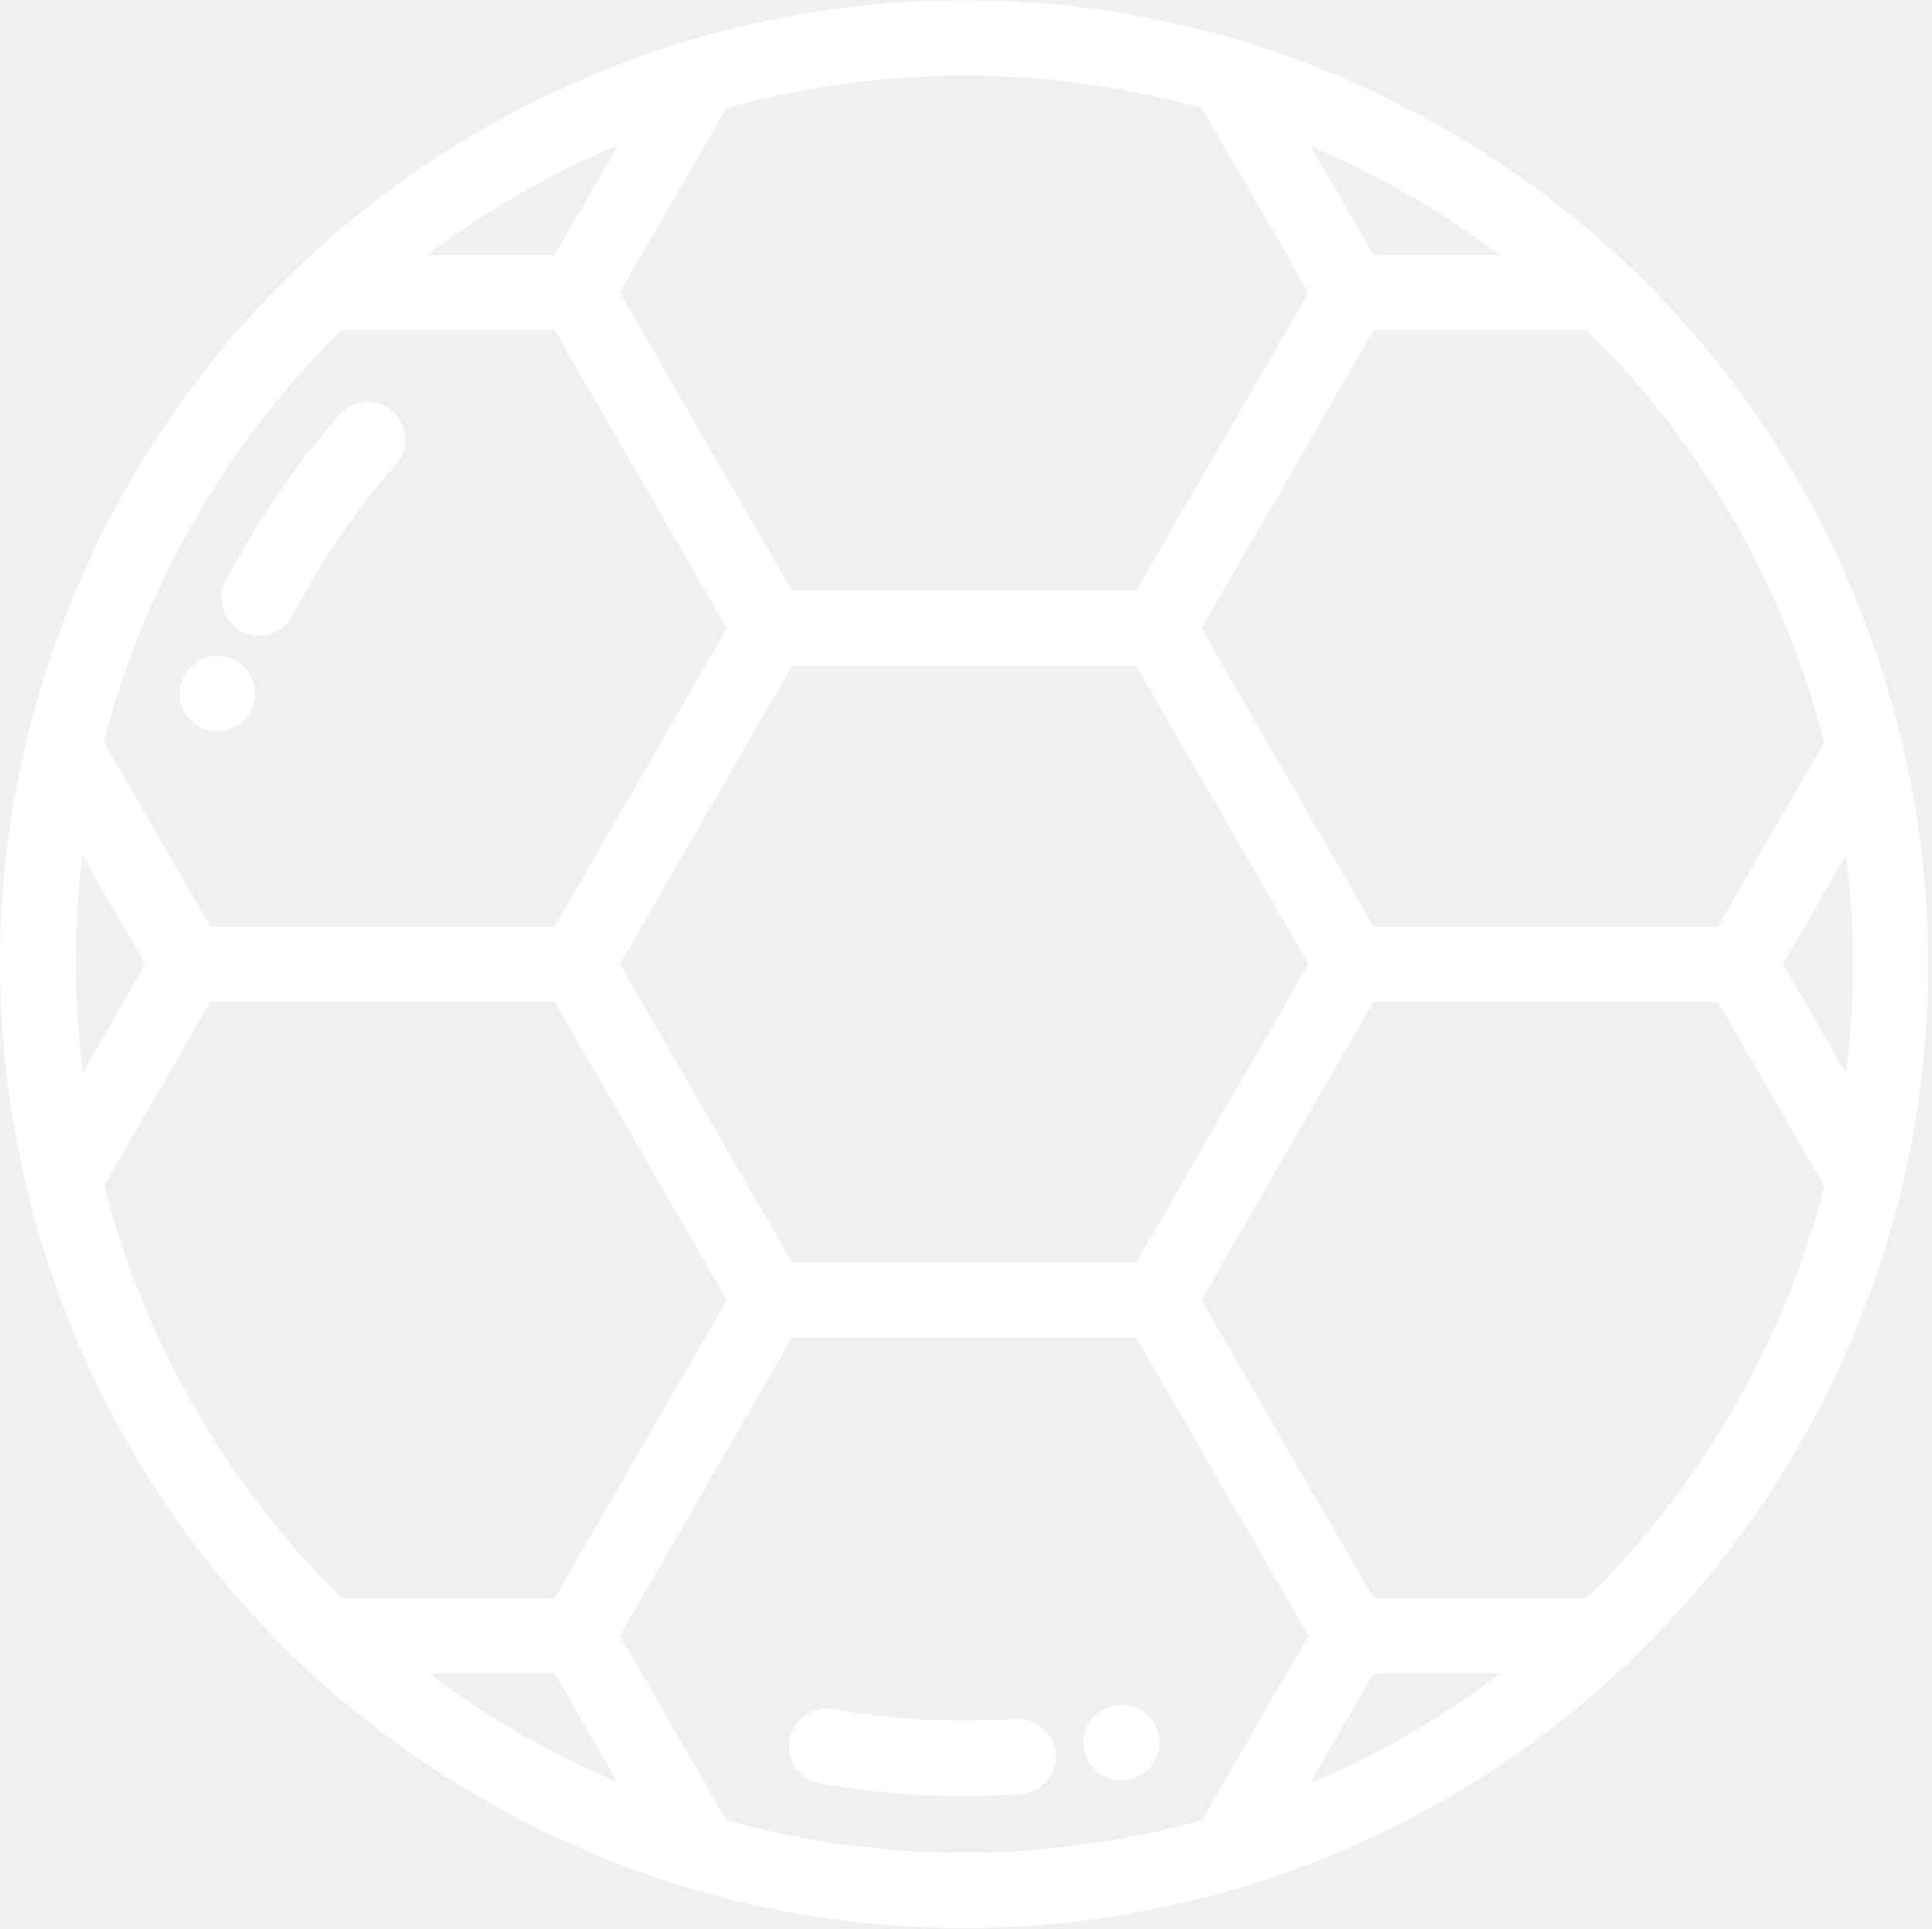
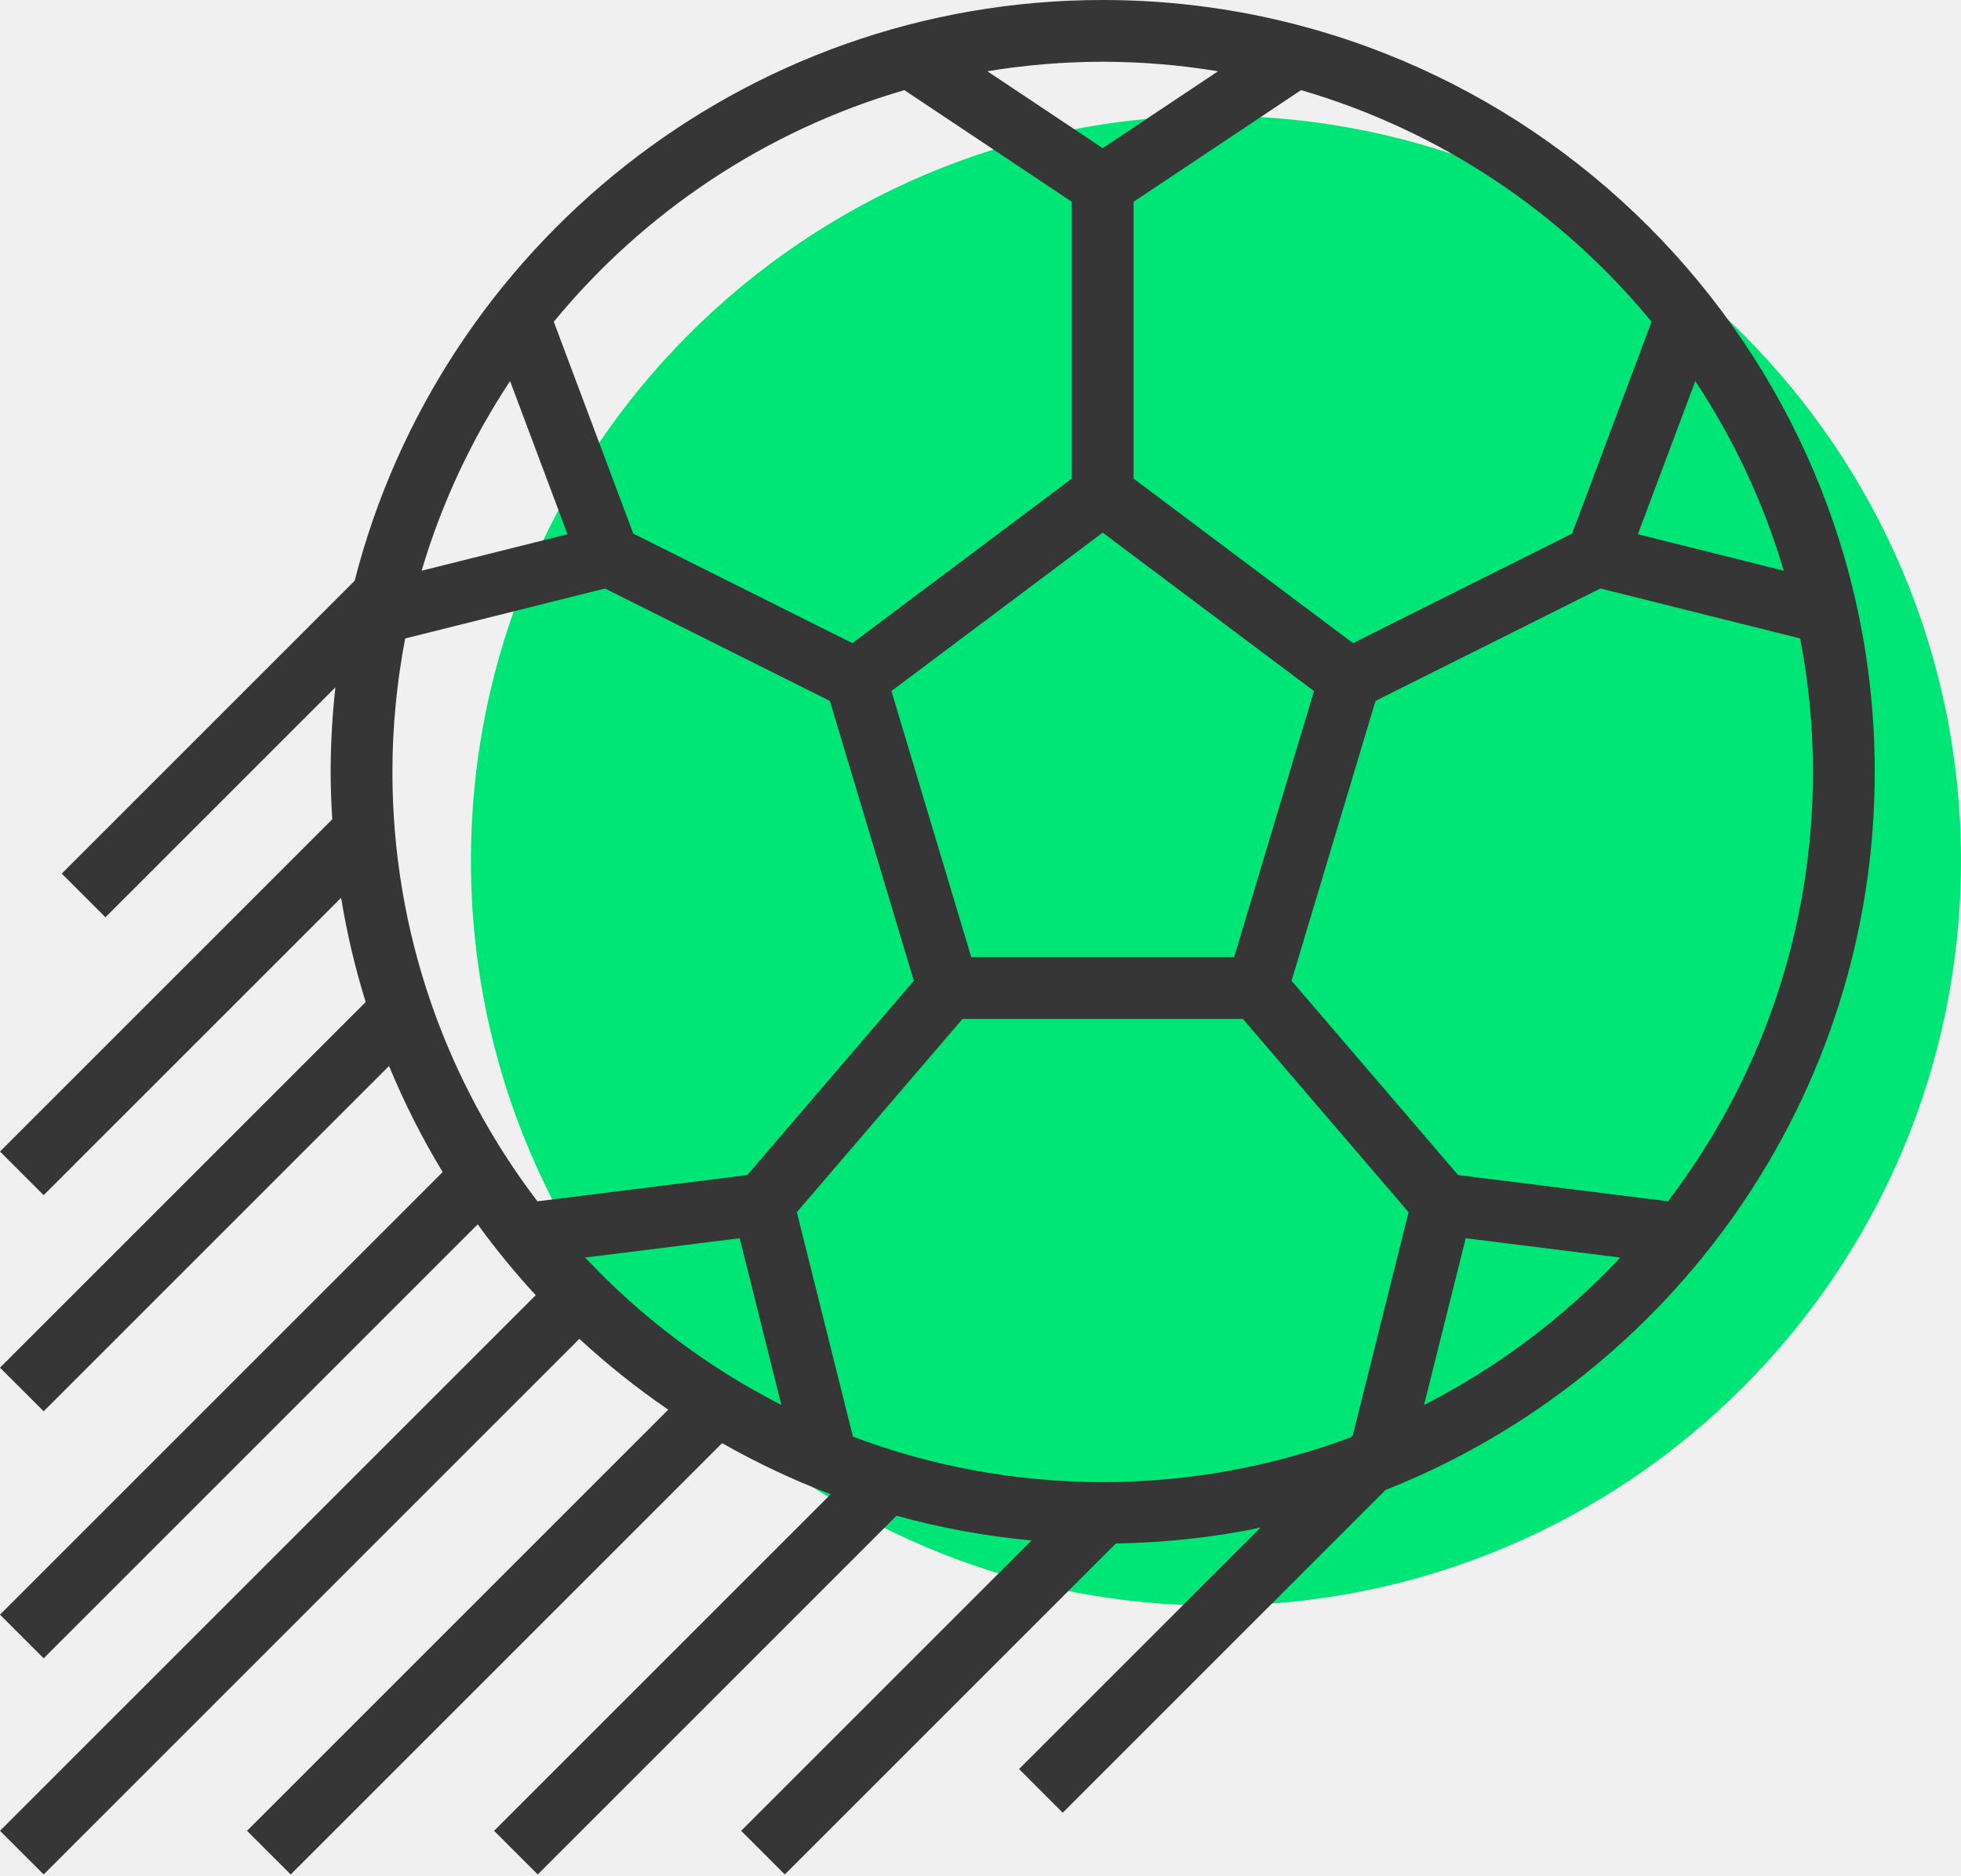
- <svg xmlns="http://www.w3.org/2000/svg" width="513px" height="512px" viewBox="0 0 513 512" version="1.1">
+ <svg xmlns="http://www.w3.org/2000/svg" width="508px" height="486px" viewBox="0 0 508 486" version="1.1">
  <defs />
  <g id="Page-1" stroke="none" stroke-width="1" fill="none" fill-rule="evenodd">
-     <g id="football-(1)" fill="#FFFFFF" fill-rule="nonzero">
-       <path d="M104.202,109.226 C100.055,105.581 93.737,105.987 90.091,110.135 C78.311,123.536 68.17,138.361 59.949,154.197 C57.405,159.099 59.316,165.135 64.217,167.679 C65.69,168.443 67.264,168.805 68.815,168.805 C72.429,168.805 75.918,166.84 77.698,163.411 C85.174,149.009 94.398,135.526 105.112,123.338 C108.756,119.189 108.349,112.872 104.202,109.226 Z" id="Shape" />
-       <path d="M61.094,174.696 C55.906,172.842 50.175,175.578 48.305,180.763 C48.299,180.779 48.261,180.885 48.255,180.901 C46.412,186.095 49.136,191.758 54.326,193.614 C55.429,194.009 56.557,194.196 57.667,194.196 C61.777,194.196 65.643,191.63 67.116,187.547 C67.122,187.531 67.16,187.425 67.166,187.409 C69.008,182.215 66.285,176.552 61.094,174.696 Z" id="Shape" />
-       <path d="M280.34,465.691 C279.963,460.182 275.192,456.01 269.683,456.397 C253.493,457.501 237.182,456.637 221.2,453.826 C215.764,452.871 210.577,456.503 209.62,461.941 C208.663,467.38 212.297,472.565 217.735,473.521 C230.37,475.744 243.191,476.86 256.017,476.86 C261.028,476.86 266.043,476.69 271.044,476.348 C276.555,475.972 280.716,471.2 280.34,465.691 Z" id="Shape" />
-       <path d="M307.702,460.745 C306.646,455.325 301.396,451.787 295.973,452.847 L295.638,452.915 C290.235,454.055 286.779,459.359 287.918,464.763 C288.911,469.47 293.064,472.7 297.691,472.7 C298.375,472.7 299.069,472.629 299.765,472.483 L299.806,472.475 C305.225,471.416 308.761,466.165 307.702,460.745 Z" id="Shape" />
-       <path d="M501.404,183.552 C501.255,183.045 501.104,182.538 500.951,182.032 C500.635,180.99 500.317,179.947 499.988,178.907 C499.616,177.728 499.232,176.554 498.843,175.382 C498.693,174.93 498.555,174.476 498.402,174.024 C498.326,173.798 498.242,173.576 498.165,173.351 C497.631,171.782 497.08,170.22 496.516,168.664 C496.318,168.118 496.116,167.574 495.914,167.029 C495.418,165.688 494.911,164.353 494.393,163.022 C494.204,162.535 494.018,162.046 493.826,161.561 C493.156,159.869 492.471,158.184 491.766,156.509 C491.526,155.937 491.276,155.371 491.032,154.801 C490.567,153.719 490.098,152.64 489.62,151.566 C489.24,150.713 488.856,149.863 488.468,149.016 C488.155,148.334 487.837,147.655 487.518,146.976 C463.036,94.727 421.919,52.586 369.437,26.629 C336.564,10.372 301.604,1.523 265.395,0.239 C265.391,0.239 265.387,0.239 265.382,0.239 C264.052,0.192 262.719,0.157 261.386,0.131 C260.691,0.117 259.995,0.11 259.299,0.102 C258.261,0.089 257.225,0.058 256.184,0.058 C209.167,0.058 163.043,12.996 122.801,37.474 C107.285,46.912 92.91,57.923 79.865,70.301 C79.814,70.348 79.758,70.389 79.708,70.437 C78.696,71.398 77.701,72.375 76.706,73.352 C76.683,73.374 76.66,73.396 76.638,73.418 C75.655,74.384 74.682,75.36 73.716,76.341 C73.58,76.48 73.443,76.617 73.307,76.756 C62.846,87.423 53.37,98.96 44.942,111.285 C44.94,111.288 44.937,111.292 44.935,111.296 C44.111,112.5 43.297,113.713 42.493,114.932 C42.419,115.044 42.347,115.157 42.273,115.269 C40.106,118.568 38.015,121.921 35.997,125.328 C35.702,125.826 35.403,126.322 35.11,126.823 C34.655,127.602 34.209,128.387 33.762,129.172 C33.332,129.925 32.905,130.68 32.483,131.438 C32.101,132.125 31.722,132.813 31.346,133.503 C30.84,134.432 30.342,135.366 29.847,136.302 C29.549,136.866 29.248,137.427 28.954,137.993 C28.199,139.447 27.454,140.908 26.725,142.378 C26.693,142.441 26.66,142.504 26.629,142.567 C26.591,142.645 26.556,142.723 26.518,142.801 C25.543,144.777 24.597,146.763 23.675,148.754 C23.449,149.243 23.235,149.737 23.012,150.228 C22.262,151.875 21.526,153.525 20.813,155.182 C20.635,155.597 20.464,156.013 20.289,156.429 C19.522,158.238 18.775,160.052 18.052,161.871 C17.959,162.106 17.867,162.341 17.775,162.576 C-3.125,215.605 -5.691,273.441 10.59,328.421 C10.745,328.947 10.901,329.472 11.059,329.996 C11.37,331.024 11.684,332.051 12.009,333.077 C12.393,334.296 12.79,335.509 13.192,336.721 C13.331,337.139 13.459,337.56 13.6,337.978 C13.666,338.174 13.739,338.367 13.806,338.562 C14.353,340.171 14.918,341.772 15.496,343.366 C15.686,343.888 15.878,344.408 16.071,344.929 C16.579,346.303 17.098,347.672 17.629,349.034 C17.808,349.494 17.983,349.955 18.165,350.413 C18.841,352.122 19.533,353.824 20.245,355.515 C20.469,356.049 20.703,356.578 20.932,357.11 C21.413,358.232 21.9,359.352 22.397,360.467 C22.766,361.296 23.14,362.122 23.517,362.946 C23.846,363.664 24.182,364.379 24.517,365.093 C49.001,417.309 90.105,459.425 142.563,485.37 C176.669,502.238 213.021,511.129 250.686,511.87 C251.294,511.882 251.903,511.888 252.512,511.896 C253.613,511.91 254.711,511.943 255.815,511.943 C302.832,511.943 348.956,499.005 389.198,474.526 C404.716,465.087 419.092,454.075 432.14,441.694 C432.189,441.649 432.243,441.609 432.292,441.562 C433.274,440.629 434.239,439.681 435.205,438.733 C435.263,438.677 435.321,438.622 435.378,438.565 C436.347,437.613 437.305,436.651 438.258,435.684 C438.409,435.531 438.56,435.378 438.71,435.225 C450.202,423.514 460.499,410.752 469.526,397.05 C469.585,396.961 469.642,396.871 469.701,396.782 C471.894,393.443 474.011,390.05 476.052,386.601 C476.329,386.133 476.611,385.667 476.885,385.197 C477.348,384.403 477.803,383.604 478.259,382.804 C478.679,382.066 479.098,381.326 479.512,380.583 C479.899,379.887 480.283,379.189 480.665,378.489 C481.165,377.571 481.658,376.648 482.147,375.723 C482.45,375.151 482.755,374.58 483.054,374.006 C483.807,372.555 484.551,371.097 485.278,369.629 C485.31,369.565 485.343,369.502 485.375,369.438 C485.413,369.362 485.447,369.284 485.485,369.208 C486.462,367.229 487.409,365.241 488.332,363.245 C488.553,362.766 488.763,362.283 488.981,361.803 C489.736,360.144 490.478,358.481 491.196,356.812 C491.369,356.408 491.536,356.001 491.708,355.595 C492.48,353.776 493.23,351.951 493.958,350.122 C494.048,349.895 494.137,349.666 494.227,349.438 C515.129,296.394 517.694,238.543 501.404,183.552 Z M467.606,151.702 C467.672,151.836 467.739,151.968 467.805,152.102 C468.257,153.027 468.699,153.957 469.14,154.888 C469.461,155.568 469.778,156.25 470.093,156.933 C470.435,157.674 470.779,158.414 471.114,159.16 C471.739,160.554 472.351,161.957 472.951,163.366 C473.176,163.895 473.395,164.427 473.616,164.957 C474.104,166.13 474.585,167.307 475.056,168.49 C475.229,168.926 475.406,169.361 475.577,169.797 C476.184,171.349 476.776,172.908 477.352,174.476 C477.515,174.918 477.671,175.364 477.831,175.807 C478.254,176.978 478.667,178.155 479.072,179.335 C479.279,179.94 479.489,180.544 479.691,181.15 C480.097,182.362 480.488,183.577 480.874,184.793 C481.258,186.009 481.632,187.229 481.998,188.453 C482.12,188.857 482.241,189.262 482.36,189.667 C483.076,192.111 483.757,194.568 484.396,197.042 L456.126,246.007 L364.722,246.005 L319.021,166.848 L364.723,87.689 L421.362,87.69 C440.368,106.351 455.949,127.981 467.606,151.702 Z M347.403,256.001 L301.701,335.159 L210.298,335.159 L164.597,256 L210.298,176.844 L301.702,176.844 L347.403,256.001 Z M360.572,44.556 C373.934,51.165 386.487,58.924 398.149,67.689 L364.719,67.688 L348.036,38.793 C352.25,40.586 356.429,42.507 360.572,44.556 Z M192.861,28.733 C213.524,22.985 234.811,20.073 256.196,20.073 C257.162,20.073 258.127,20.086 259.092,20.097 C259.639,20.104 260.187,20.11 260.735,20.12 C280.485,20.502 300.081,23.373 319.107,28.677 L347.404,77.688 L301.702,156.845 L210.299,156.844 L164.597,77.688 L192.861,28.733 Z M164.135,38.491 L147.278,67.688 L113.546,67.688 C129.104,55.889 146.088,46.078 164.135,38.491 Z M29.355,190.525 C29.454,190.185 29.561,189.848 29.661,189.508 C30.108,187.99 30.563,186.472 31.042,184.96 C31.342,184.014 31.662,183.074 31.974,182.131 C32.278,181.211 32.573,180.289 32.889,179.37 C33.439,177.775 34.013,176.187 34.597,174.604 C34.701,174.324 34.795,174.041 34.9,173.761 C37.733,166.166 40.956,158.707 44.557,151.429 C45.251,150.026 45.96,148.633 46.679,147.248 C46.872,146.877 47.07,146.51 47.264,146.14 C47.804,145.113 48.348,144.089 48.902,143.071 C49.119,142.672 49.339,142.275 49.559,141.877 C50.127,140.847 50.701,139.821 51.284,138.801 C51.465,138.483 51.647,138.165 51.829,137.848 C52.544,136.609 53.267,135.376 54.004,134.152 C54.046,134.081 54.088,134.009 54.131,133.939 C64.339,117.006 76.564,101.513 90.64,87.687 L147.282,87.687 L192.982,166.845 L147.281,246.001 L55.877,246 L27.591,197.008 C28.147,194.843 28.73,192.681 29.355,190.525 Z M21.955,284.754 C19.593,265.774 19.522,246.423 21.884,227.124 L38.556,256 L21.955,284.754 Z M27.679,314.838 L55.877,265.999 L147.281,266 L192.982,345.157 L147.278,424.314 L90.723,424.313 C59.837,393.941 38.286,355.883 27.679,314.838 Z M151.426,467.445 C137.99,460.8 125.475,453.025 113.919,444.312 L147.279,444.312 L163.962,473.208 C159.749,471.414 155.57,469.494 151.426,467.445 Z M319.139,483.268 C298.475,489.017 277.188,491.929 255.802,491.929 C254.809,491.929 253.816,491.916 252.823,491.904 C252.317,491.898 251.81,491.892 251.304,491.883 C231.541,491.504 211.931,488.634 192.892,483.325 L164.595,434.313 L210.296,355.157 L301.7,355.157 L347.402,434.314 L319.139,483.268 Z M347.864,473.51 L364.722,444.312 L398.454,444.312 C382.896,456.111 365.912,465.923 347.864,473.51 Z M470.277,354.626 C470.203,354.785 470.135,354.946 470.061,355.105 C469.212,356.938 468.34,358.76 467.444,360.571 C466.753,361.968 466.049,363.352 465.334,364.727 C465.122,365.137 464.903,365.542 464.689,365.95 C464.17,366.936 463.647,367.92 463.116,368.897 C462.884,369.324 462.649,369.748 462.414,370.173 C461.862,371.173 461.305,372.169 460.74,373.159 C460.545,373.502 460.349,373.844 460.152,374.185 C459.459,375.387 458.756,376.583 458.043,377.771 C457.98,377.877 457.916,377.985 457.852,378.091 C447.648,395.011 435.43,410.495 421.362,424.313 L364.72,424.313 L319.019,345.155 L364.721,265.999 L456.124,266 L484.425,315.019 C480.91,328.569 476.161,341.848 470.277,354.626 Z M490.203,285.032 L473.442,256.001 L490.167,227.032 C492.599,246.364 492.601,265.82 490.203,285.032 Z" id="Shape" />
-     </g>
+     <circle id="Path" fill="#00E676" cx="315" cy="223" r="193" />
+     <path d="M285.656,0 C395.936,0 485.656,89.72 485.656,200 C485.656,284.416 433.056,356.736 358.936,386.032 L275.304,469.656 L263.992,458.344 L326.56,395.776 C314.424,398.312 301.872,399.696 289.048,399.912 L203.304,485.656 L191.992,474.344 L267.216,399.12 C255.224,398.016 243.544,395.84 232.256,392.704 L139.304,485.656 L127.992,474.344 L215.192,387.144 C205.432,383.456 196.04,379.008 187.064,373.904 L75.312,485.656 L64,474.344 L173.112,365.232 C164.984,359.68 157.296,353.536 150.088,346.88 L11.312,485.656 L0,474.344 L138.776,335.568 C133.416,329.76 128.408,323.624 123.752,317.216 L11.312,429.656 L0,418.344 L114.68,303.664 C109.36,294.928 104.728,285.736 100.776,276.192 L11.312,365.656 L0,354.344 L94.736,259.608 C91.992,250.856 89.88,241.832 88.36,232.608 L11.312,309.656 L0,298.344 L86.072,212.272 C85.824,208.208 85.656,204.128 85.656,200 C85.656,192.592 86.096,185.288 86.88,178.088 L27.312,237.656 L16,226.344 L91.872,150.472 C113.968,64.072 192.464,0 285.656,0 Z M427.848,83.36 C404.6,55.072 373.088,33.856 337.04,23.352 L293.656,52.28 L293.656,124 L350.496,166.632 L407.264,138.248 L427.848,83.36 Z M340.392,179.048 L285.656,138 L230.92,179.048 L251.608,248 L319.704,248 L340.392,179.048 Z M285.656,16 C275.48,16 265.504,16.864 255.776,18.464 L285.656,38.384 L315.536,18.464 C305.808,16.864 295.832,16 285.656,16 Z M234.272,23.352 C198.224,33.856 166.712,55.072 143.464,83.36 L164.048,138.248 L220.816,166.632 L277.656,124 L277.656,52.28 L234.272,23.352 Z M132.136,98.736 C122.216,113.728 114.44,130.248 109.224,147.864 L147.016,138.416 L132.136,98.736 Z M139.216,311.248 L193.592,304.448 L236.736,254.112 L214.984,181.608 L156.72,152.48 L104.96,165.424 C102.824,176.632 101.656,188.176 101.656,200 C101.656,241.776 115.672,280.32 139.216,311.248 Z M151.584,325.824 C166.128,341.312 183.304,354.272 202.416,364.008 L191.616,320.816 L151.584,325.824 Z M350.432,371.912 L364.896,314.072 L321.976,264 L249.336,264 L206.424,314.064 L220.96,372.224 C241.096,379.816 262.896,384 285.656,384 C308.272,384 329.936,379.872 349.968,372.376 L350.432,371.912 Z M368.904,364.008 C388.008,354.272 405.184,341.312 419.736,325.824 L379.704,320.816 L368.904,364.008 Z M377.72,304.44 L432.096,311.24 C455.64,280.32 469.656,241.776 469.656,200 C469.656,188.176 468.488,176.632 466.352,165.416 L414.592,152.472 L356.328,181.6 L334.576,254.104 L377.72,304.44 Z M462.088,147.864 C456.872,130.248 449.096,113.728 439.176,98.736 L424.296,138.416 L462.088,147.864 Z" id="Combined-Shape" fill="#363636" />
  </g>
</svg>
